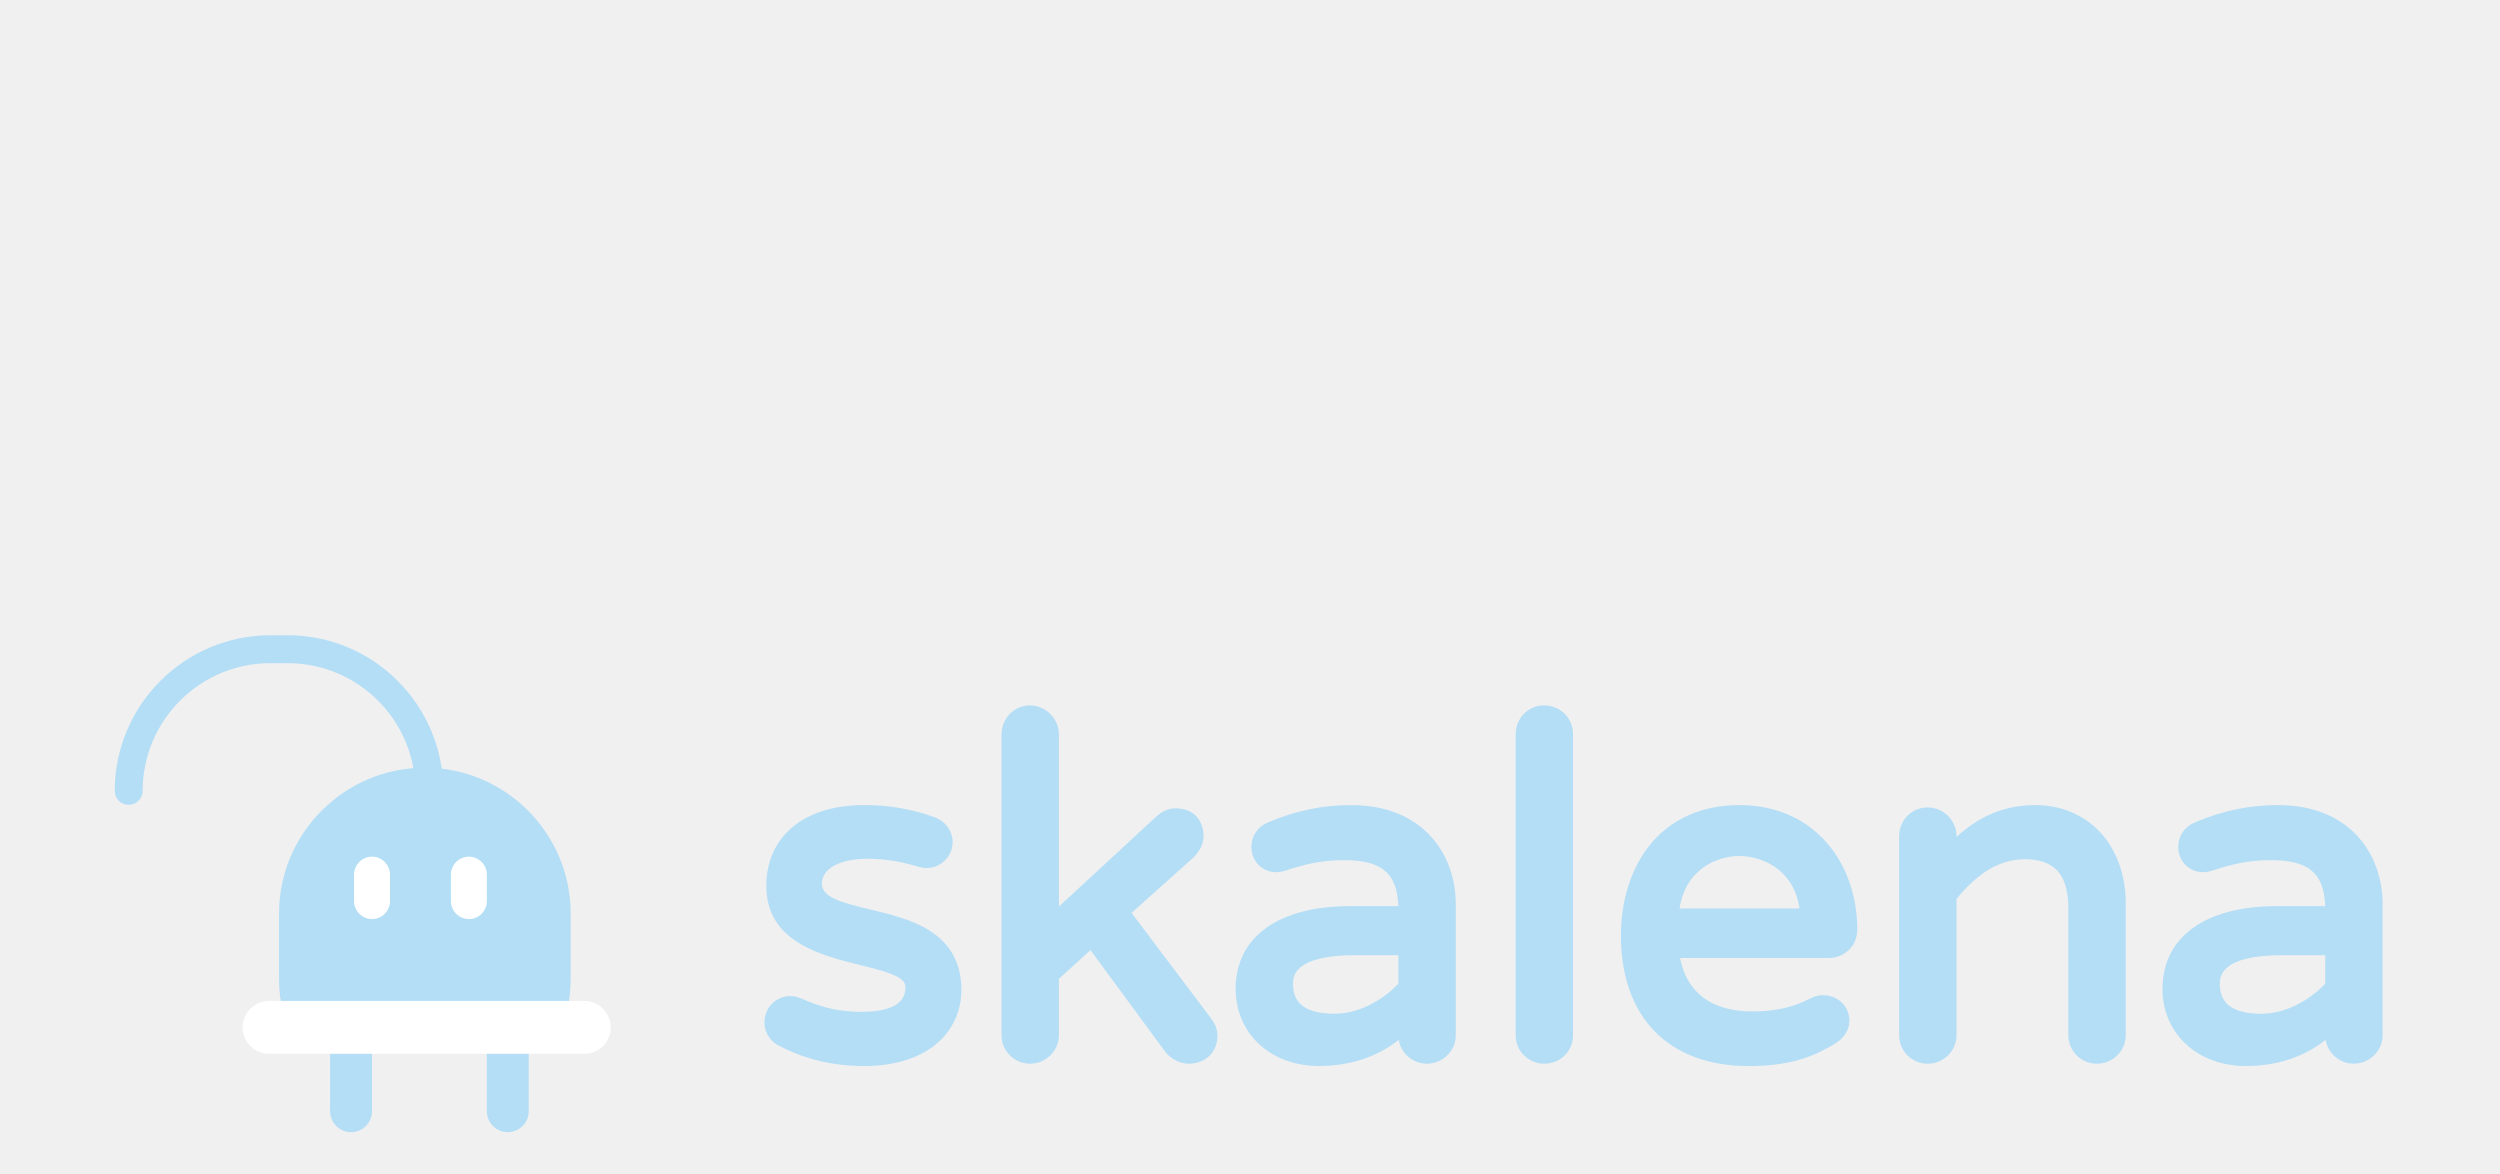
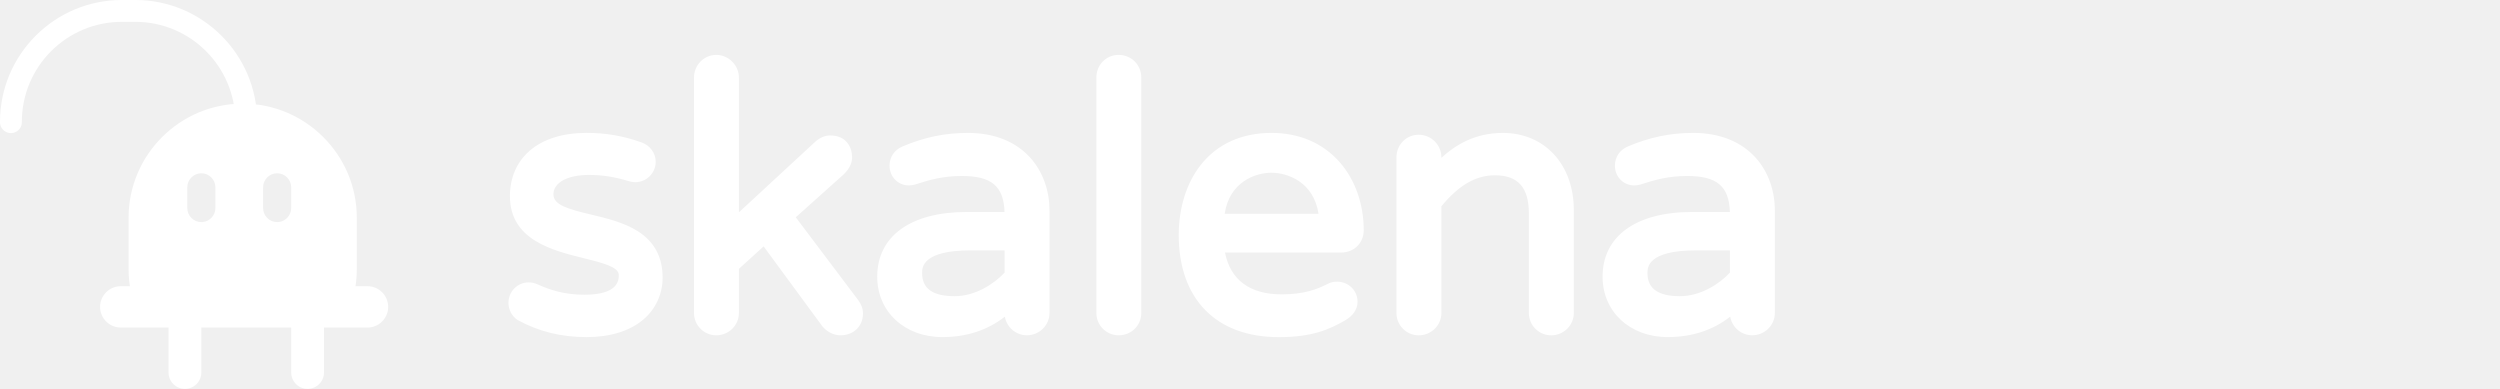
- <svg xmlns="http://www.w3.org/2000/svg" version="1.1" id="Layer_1" x="0px" y="0px" viewBox="0 0 841.89 395.28" style="enable-background:new 0 0 841.89 595.28;" xml:space="preserve" fill="#B4DEF6">
-   <style type="text/css">
- 	.st0{fill:#fff;}
- 	.st1{fill:#fff;}
- </style>
-   <path d="M313.07,313.4c-5.95-3.78-13.55-5.58-20.25-7.18c-9.98-2.38-16.04-4.15-16.04-8.65c0-5.08,6.04-8.37,15.39-8.37  c5.66,0,11.23,0.88,17.04,2.69l0.14,0.04c0.69,0.17,1.55,0.39,2.65,0.39c4.85,0,8.8-3.95,8.8-8.81c0-3.73-2.57-7.16-6.26-8.36  c-7.35-2.68-15.24-4.04-23.47-4.04c-10.25,0-18.73,2.66-24.52,7.69c-5.55,4.83-8.49,11.59-8.49,19.54c0,18.85,18.38,23.39,31.8,26.7  c7.73,1.91,15.04,3.72,15.04,7.18c0,2.11,0,8.53-14.77,8.53c-8.92,0-14.98-2.15-20.23-4.48c-1.38-0.59-2.48-0.83-3.82-0.83  c-4.77,0-8.65,3.95-8.65,8.81c0,2.9,1.4,5.61,3.75,7.25l0.23,0.15c9,4.94,18.7,7.34,29.66,7.34c10.01,0,18.39-2.56,24.2-7.4  c5.48-4.57,8.49-11.05,8.49-18.27C323.79,324.61,320.18,317.91,313.07,313.4" />
-   <path d="M381.06,307.43l20.73-18.57l0.1-0.1c2.82-2.81,3.41-5.42,3.41-7.12c0-4.35-2.47-9.43-9.43-9.43c-2.21,0-4.35,0.89-6.37,2.66  l-32.91,30.43v-58.01c0-5.28-4.46-9.74-9.74-9.74c-5.29,0-9.58,4.37-9.58,9.74v101.34c0,5.29,4.3,9.58,9.58,9.58  c5.37,0,9.74-4.3,9.74-9.58v-19.01l10.64-9.67l25.17,34.25l0.08,0.11c1.97,2.41,4.94,3.9,7.76,3.9c5.74,0,9.74-3.88,9.74-9.43  c0-1.98-0.7-3.92-2.08-5.75L381.06,307.43z" />
-   <path d="M455.04,271.12c-9.77,0-18.68,1.86-27.99,5.81c-3.54,1.46-5.64,4.56-5.64,8.3c0,4.76,3.66,8.49,8.34,8.49  c0.72,0,1.62-0.13,2.65-0.39l0.17-0.05c6.11-1.98,11.83-3.62,19.98-3.62c12.73,0,17.97,4.37,18.34,15.49h-16.31  c-24.09,0-38.47,10.41-38.47,27.85c0,15.05,11.78,25.98,28.01,25.98c10.45,0,19.48-2.96,26.92-8.8c0.75,4.54,4.71,8.02,9.46,8.02  c5.37,0,9.74-4.3,9.74-9.58v-44.19C490.23,287.85,479.35,271.12,455.04,271.12 M470.91,321.68v9.57  c-4.51,4.83-12.57,10.13-21.49,10.13c-9.41,0-13.99-3.25-13.99-9.93c0-2.42,0-9.78,21.02-9.78H470.91z" />
-   <path d="M519.99,237.55c-5.37,0-9.58,4.28-9.58,9.74v101.34c0,5.29,4.3,9.58,9.58,9.58c5.46,0,9.74-4.21,9.74-9.58V247.29  C529.73,241.83,525.46,237.55,519.99,237.55" />
-   <path d="M625.45,313.03c0-11.22-3.62-21.56-10.19-29.14c-7.25-8.35-17.46-12.77-29.53-12.77c-12.77,0-23.28,4.76-30.39,13.76  c-6.12,7.75-9.49,18.47-9.49,30.18c0,27.51,16.08,43.94,43.01,43.94c14.69,0,21.9-3.41,28.59-7.21c3.4-1.94,5.35-4.86,5.35-8  c0-4.85-3.87-8.65-8.81-8.65c-1.54,0-2.68,0.26-3.98,0.91c-4.61,2.36-10.21,4.55-19.91,4.55c-13.63,0-22-6.2-24.34-17.99h49.95  C621.26,322.62,625.45,318.49,625.45,313.03 M585.73,288.26c6.78,0,18.19,3.81,20.27,17.68h-40.39  C567.69,292.07,579.01,288.26,585.73,288.26" />
-   <path d="M685.35,271.12c-11.96,0-20.32,5.09-26.48,10.72v-0.19c0-5.37-4.37-9.74-9.74-9.74c-5.38,0-9.59,4.28-9.59,9.74v66.98  c0,5.29,4.3,9.59,9.59,9.59c5.37,0,9.74-4.3,9.74-9.59V302.7c7.46-9.09,14.8-13.34,23.04-13.34c9.97,0,14.61,5.24,14.61,16.49v42.78  c0,5.29,4.3,9.59,9.59,9.59c5.37,0,9.74-4.3,9.74-9.59v-44.34C715.86,284.76,703.31,271.12,685.35,271.12" />
-   <path d="M767.17,271.12c-9.77,0-18.68,1.86-27.99,5.81c-3.54,1.46-5.64,4.56-5.64,8.3c0,4.76,3.66,8.49,8.34,8.49  c0.72,0,1.62-0.13,2.65-0.39l0.17-0.05c6.11-1.98,11.83-3.62,19.98-3.62c12.73,0,17.97,4.37,18.34,15.49H766.7  c-24.09,0-38.47,10.41-38.47,27.85c0,15.05,11.78,25.98,28.01,25.98c10.45,0,19.48-2.96,26.92-8.8c0.75,4.54,4.71,8.02,9.46,8.02  c5.37,0,9.74-4.3,9.74-9.58v-44.19C802.36,287.85,791.48,271.12,767.17,271.12 M783.03,321.68v9.57  c-4.51,4.83-12.57,10.13-21.49,10.13c-9.41,0-13.99-3.25-13.99-9.93c0-2.42,0-9.78,21.02-9.78H783.03z" />
-   <path d="M191.05,340.15c0.73-3.35,1.12-6.82,1.12-10.38v-22.2c0-26.98-22.07-49.04-49.04-49.04h-0.11  c-26.98,0-49.05,22.07-49.05,49.04v22.2c0,3.56,0.39,7.03,1.12,10.38H191.05z" />
-   <path d="M118.22,381.27L118.22,381.27c-3.88,0-7.06-3.17-7.06-7.06v-21.18c0-3.88,3.18-7.06,7.06-7.06c3.89,0,7.06,3.17,7.06,7.06  v21.18C125.28,378.1,122.11,381.27,118.22,381.27" />
-   <path d="M171,381.27L171,381.27c-3.88,0-7.06-3.17-7.06-7.06v-21.18c0-3.88,3.18-7.06,7.06-7.06c3.88,0,7.06,3.17,7.06,7.06v21.18  C178.06,378.1,174.88,381.27,171,381.27" />
-   <path class="st0" d="M196.78,354.88H90.6c-4.89,0-8.9-4-8.9-8.9c0-4.9,4-8.9,8.9-8.9h106.18c4.89,0,8.9,4,8.9,8.9  C205.68,350.88,201.67,354.88,196.78,354.88" />
-   <path d="M144.61,271.04c-2.6,0-4.71-2.1-4.71-4.71c0-23.71-19.29-43-43-43h-5.86c-23.71,0-43,19.29-43,43c0,2.6-2.1,4.71-4.7,4.71  c-2.6,0-4.7-2.1-4.7-4.71c0-28.89,23.51-52.4,52.4-52.4h5.86c28.89,0,52.4,23.51,52.4,52.4  C149.31,268.93,147.21,271.04,144.61,271.04" />
-   <path class="st1" d="M125.28,309.5L125.28,309.5c-3.33,0-6.05-2.72-6.05-6.05v-8.91c0-3.33,2.72-6.05,6.05-6.05  c3.33,0,6.05,2.72,6.05,6.05v8.91C131.33,306.78,128.61,309.5,125.28,309.5" />
-   <path class="st1" d="M157.9,309.5L157.9,309.5c-3.33,0-6.05-2.72-6.05-6.05v-8.91c0-3.33,2.72-6.05,6.05-6.05  c3.33,0,6.05,2.72,6.05,6.05v8.91C163.95,306.78,161.23,309.5,157.9,309.5" />
+ <svg xmlns="http://www.w3.org/2000/svg" width="180" height="28">
+   <g fill="#FFF">
+     <path d="M45.919 16.644c-.996-.633-2.267-.934-3.388-1.202-1.67-.398-2.684-.694-2.684-1.447 0-.85 1.01-1.4 2.575-1.4.947 0 1.879.147 2.851.45l.023.006c.116.029.26.066.444.066.811 0 1.472-.661 1.472-1.475 0-.624-.43-1.198-1.047-1.398a11.422 11.422 0 00-3.927-.676c-1.715 0-3.134.445-4.103 1.286-.929.808-1.42 1.94-1.42 3.27 0 3.154 3.075 3.914 5.32 4.467 1.294.32 2.517.623 2.517 1.202 0 .353 0 1.427-2.472 1.427-1.492 0-2.506-.36-3.385-.75a1.517 1.517 0 00-.639-.138c-.798 0-1.447.66-1.447 1.474 0 .485.234.938.627 1.213l.039.025c1.506.826 3.129 1.228 4.963 1.228 1.675 0 3.077-.428 4.049-1.238a3.91 3.91 0 001.42-3.057c.006-1.458-.598-2.579-1.788-3.333m11.376-.999l3.469-3.107.017-.017c.471-.47.57-.907.57-1.191 0-.728-.413-1.578-1.578-1.578-.37 0-.728.149-1.066.445l-5.506 5.091V5.582c0-.884-.746-1.63-1.63-1.63-.885 0-1.603.731-1.603 1.63v16.957c0 .885.72 1.603 1.603 1.603.899 0 1.63-.72 1.63-1.603v-3.181l1.78-1.618 4.212 5.73.013.019c.33.403.827.653 1.299.653.96 0 1.63-.65 1.63-1.578 0-.332-.118-.656-.349-.962l-4.49-5.957zM69.674 9.57c-1.635 0-3.126.31-4.684.971-.592.245-.943.763-.943 1.39 0 .796.612 1.42 1.395 1.42.12 0 .271-.022.444-.065l.028-.009c1.022-.331 1.98-.606 3.343-.606 2.13 0 3.007.732 3.069 2.592h-2.73c-4.03 0-6.436 1.742-6.436 4.66 0 2.518 1.971 4.347 4.687 4.347 1.748 0 3.26-.495 4.504-1.472.126.76.788 1.342 1.583 1.342.898 0 1.63-.72 1.63-1.603v-7.394c-.002-2.774-1.822-5.574-5.89-5.574m2.655 8.46v1.601c-.754.809-2.103 1.695-3.595 1.695-1.575 0-2.341-.543-2.341-1.661 0-.405 0-1.637 3.517-1.637h2.42v.002zm8.213-14.077c-.899 0-1.603.716-1.603 1.63v16.957c0 .885.72 1.603 1.603 1.603.913 0 1.63-.705 1.63-1.603V5.582c0-.914-.715-1.63-1.63-1.63m17.646 12.63c0-1.878-.606-3.608-1.705-4.876-1.213-1.397-2.922-2.137-4.941-2.137-2.137 0-3.896.797-5.085 2.303-1.025 1.296-1.588 3.09-1.588 5.05 0 4.603 2.69 7.352 7.196 7.352 2.458 0 3.665-.57 4.784-1.207.569-.324.895-.813.895-1.338 0-.812-.647-1.448-1.474-1.448-.258 0-.448.044-.666.153-.771.394-1.708.76-3.331.76-2.28 0-3.681-1.036-4.073-3.01h8.358c.929.002 1.63-.689 1.63-1.602m-6.646-4.145c1.134 0 3.043.638 3.391 2.958h-6.758c.348-2.32 2.242-2.958 3.367-2.958M108.21 9.57c-2 0-3.4.85-4.43 1.793v-.032c0-.898-.732-1.63-1.63-1.63-.9 0-1.605.717-1.605 1.63V22.54c0 .885.72 1.604 1.605 1.604.898 0 1.63-.72 1.63-1.604v-7.686c1.248-1.52 2.476-2.232 3.855-2.232 1.668 0 2.444.877 2.444 2.76v7.158c0 .885.72 1.604 1.605 1.604.899 0 1.63-.72 1.63-1.604v-7.42c.001-3.267-2.098-5.55-5.104-5.55m13.69 0c-1.634 0-3.125.31-4.683.971-.592.245-.943.763-.943 1.39 0 .796.612 1.42 1.395 1.42.12 0 .271-.022.444-.065l.028-.009c1.022-.331 1.98-.606 3.343-.606 2.13 0 3.007.732 3.069 2.592h-2.73c-4.032 0-6.438 1.742-6.438 4.66 0 2.518 1.971 4.347 4.687 4.347 1.749 0 3.26-.495 4.504-1.472.126.76.788 1.342 1.583 1.342.899 0 1.63-.72 1.63-1.603v-7.394c0-2.774-1.82-5.574-5.888-5.574m2.654 8.46v1.601c-.755.809-2.104 1.695-3.596 1.695-1.575 0-2.341-.543-2.341-1.661 0-.405 0-1.637 3.517-1.637h2.42v.002zM17.484 7.463c4.512 0 8.205 3.69 8.205 8.205v3.715c0 .595-.065 1.176-.187 1.737H9.445a8.147 8.147 0 01-.187-1.737v-3.715c0-4.513 3.693-8.205 8.207-8.205zm-2.987 5.013c-.557 0-1.012.455-1.012 1.012v1.49c0 .558.455 1.013 1.012 1.013l.11-.006c.506-.055.902-.486.902-1.006v-1.491c0-.557-.455-1.012-1.012-1.012zm5.458 0c-.557 0-1.012.455-1.012 1.012v1.49c0 .558.455 1.013 1.012 1.013l.11-.006c.506-.055.902-.486.902-1.006v-1.491c0-.557-.455-1.012-1.012-1.012zM13.316 28c-.65 0-1.182-.53-1.182-1.181v-3.544c0-.65.532-1.182 1.182-1.182.65 0 1.181.53 1.181 1.182v3.544c0 .65-.53 1.181-1.181 1.181m8.831 0c-.65 0-1.181-.53-1.181-1.181v-3.544c0-.65.532-1.182 1.181-1.182.65 0 1.181.53 1.181 1.182v3.544c0 .65-.532 1.181-1.18 1.181" />
+     <path d="M26.46 23.584H8.695a1.493 1.493 0 01-1.489-1.489c0-.82.67-1.489 1.49-1.489H26.46c.818 0 1.489.67 1.489 1.49 0 .819-.671 1.488-1.49 1.488M17.731 9.556a.787.787 0 01-.788-.788c0-3.967-3.227-7.195-7.195-7.195h-.98a7.202 7.202 0 00-7.195 7.195.787.787 0 11-1.573 0C0 3.934 3.934 0 8.768 0h.98c4.834 0 8.768 3.934 8.768 8.768a.784.784 0 01-.785.788" />
+   </g>
</svg>
